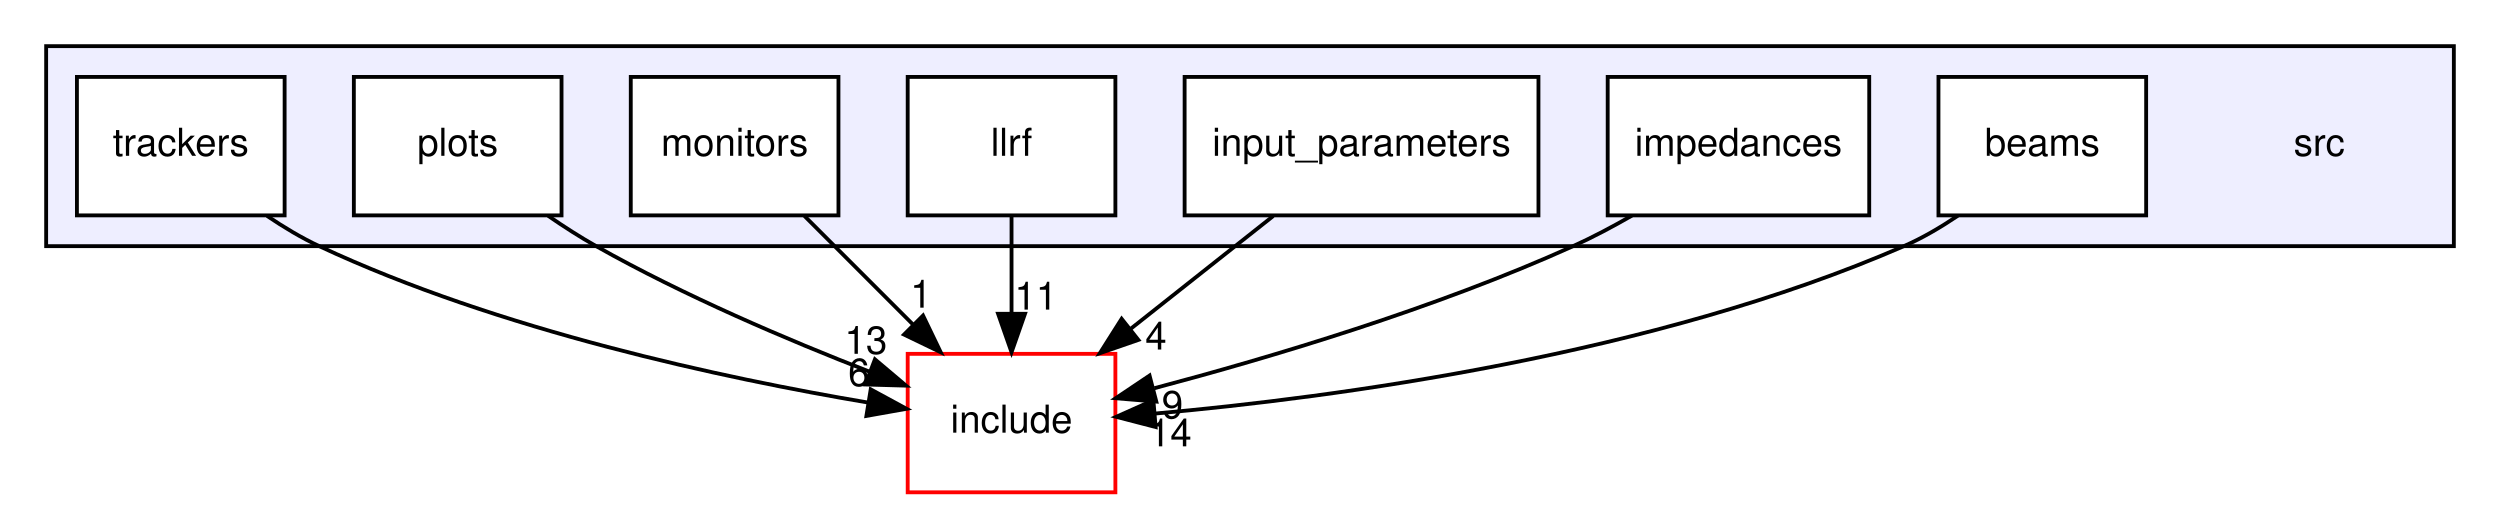
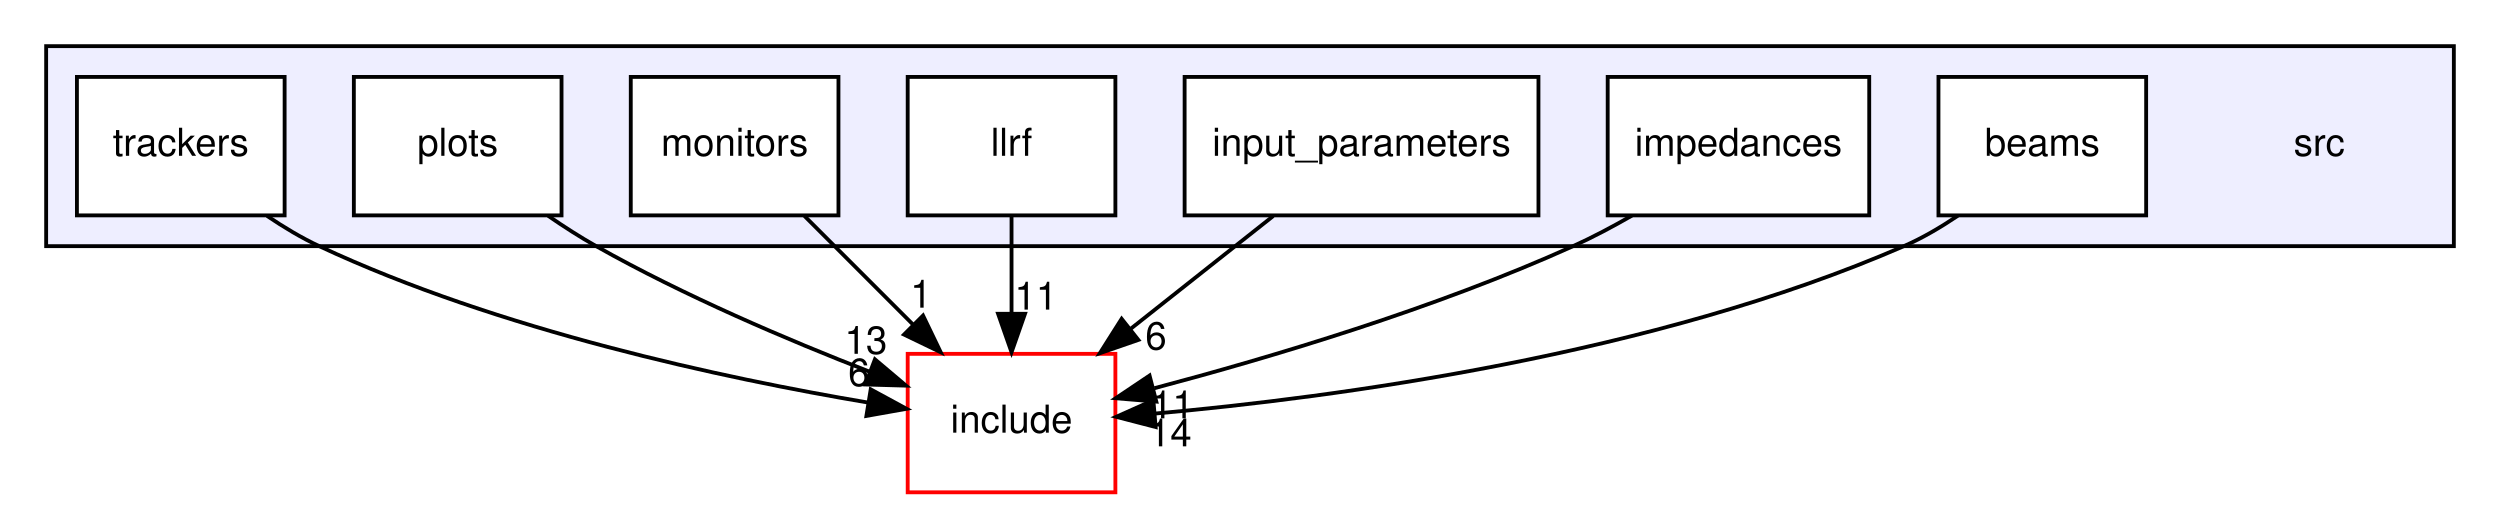
<svg xmlns="http://www.w3.org/2000/svg" xmlns:xlink="http://www.w3.org/1999/xlink" width="650pt" height="132pt" viewBox="0.00 0.00 650.00 132.00">
  <g id="graph1" class="graph" transform="scale(1 1) rotate(0) translate(4 128)">
    <polygon fill="white" stroke="white" points="-4,5 -4,-128 647,-128 647,5 -4,5" />
    <g id="graph2" class="cluster">
      <a xlink:href="dir_2b12189b1b38a5891fb7949d75362c72.html" target="_top">
        <polygon fill="#eeeeff" stroke="black" points="8,-64 8,-116 634,-116 634,-64 8,-64" />
      </a>
    </g>
    <g id="node2" class="node">
      <text text-anchor="middle" x="599" y="-87.5" font-family="Helvetica,sans-Serif" font-size="10.00">src</text>
    </g>
    <g id="node3" class="node">
      <a xlink:href="dir_65a963df2049cffd9bd0ad804e3d7b5f.html" target="_top" xlink:title="beams">
        <polygon fill="white" stroke="black" points="554,-108 500,-108 500,-72 554,-72 554,-108" />
        <text text-anchor="middle" x="527" y="-87.5" font-family="Helvetica,sans-Serif" font-size="10.00">beams</text>
      </a>
    </g>
    <g id="node10" class="node">
      <a xlink:href="dir_6b634e43e772001122993837e1d7e1c5.html" target="_top" xlink:title="include">
        <polygon fill="white" stroke="red" points="286,-36 232,-36 232,-1.77636e-14 286,-3.55271e-15 286,-36" />
        <text text-anchor="middle" x="259" y="-15.5" font-family="Helvetica,sans-Serif" font-size="10.00">include</text>
      </a>
    </g>
    <g id="edge11" class="edge">
      <path fill="none" stroke="black" d="M505.048,-71.915C500.6,-68.908 495.807,-66.093 491,-64 426.072,-35.733 343.337,-24.675 296.252,-20.468" />
      <polygon fill="black" stroke="black" points="296.461,-16.974 286.204,-19.627 295.877,-23.949 296.461,-16.974" />
      <a xlink:href="dir_000001_000002.html" target="_top" xlink:title="14">
        <text text-anchor="middle" x="300.28" y="-11.944" font-family="Helvetica,sans-Serif" font-size="10.00">14</text>
      </a>
    </g>
    <g id="node4" class="node">
      <a xlink:href="dir_326b8f99b5c2d2d05116bdfd6b773fd9.html" target="_top" xlink:title="impedances">
        <polygon fill="white" stroke="black" points="482,-108 414,-108 414,-72 482,-72 482,-108" />
        <text text-anchor="middle" x="448" y="-87.5" font-family="Helvetica,sans-Serif" font-size="10.00">impedances</text>
      </a>
    </g>
    <g id="edge15" class="edge">
      <path fill="none" stroke="black" d="M420.304,-71.943C415.319,-69.075 410.088,-66.3 405,-64 369.257,-47.844 326.197,-35.026 296.139,-27.068" />
      <polygon fill="black" stroke="black" points="296.641,-23.583 286.082,-24.459 294.883,-30.358 296.641,-23.583" />
-       <a xlink:href="dir_000007_000002.html" target="_top" xlink:title="9">
-         <text text-anchor="middle" x="300.834" y="-19.237" font-family="Helvetica,sans-Serif" font-size="10.00">9</text>
+       <a xlink:href="dir_000007_000002.html" target="_top" xlink:title="11">
+         <text text-anchor="middle" x="300.834" y="-19.237" font-family="Helvetica,sans-Serif" font-size="10.00">11</text>
      </a>
    </g>
    <g id="node5" class="node">
      <a xlink:href="dir_077c0f12c71f89edc969f08d86165fa7.html" target="_top" xlink:title="input_parameters">
        <polygon fill="white" stroke="black" points="396,-108 304,-108 304,-72 396,-72 396,-108" />
        <text text-anchor="middle" x="350" y="-87.5" font-family="Helvetica,sans-Serif" font-size="10.00">input_parameters</text>
      </a>
    </g>
    <g id="edge13" class="edge">
      <path fill="none" stroke="black" d="M327.037,-71.831C315.828,-62.963 302.179,-52.164 290.056,-42.572" />
      <polygon fill="black" stroke="black" points="291.97,-39.623 281.956,-36.163 287.626,-45.112 291.97,-39.623" />
-       <a xlink:href="dir_000005_000002.html" target="_top" xlink:title="4">
-         <text text-anchor="middle" x="296.55" y="-37.127" font-family="Helvetica,sans-Serif" font-size="10.00">4</text>
+       <a xlink:href="dir_000005_000002.html" target="_top" xlink:title="6">
+         <text text-anchor="middle" x="296.55" y="-37.127" font-family="Helvetica,sans-Serif" font-size="10.00">6</text>
      </a>
    </g>
    <g id="node6" class="node">
      <a xlink:href="dir_6966c9973490ad52d8c72ed8b2860c83.html" target="_top" xlink:title="llrf">
        <polygon fill="white" stroke="black" points="286,-108 232,-108 232,-72 286,-72 286,-108" />
        <text text-anchor="middle" x="259" y="-87.5" font-family="Helvetica,sans-Serif" font-size="10.00">llrf</text>
      </a>
    </g>
    <g id="edge5" class="edge">
      <path fill="none" stroke="black" d="M259,-71.831C259,-64.131 259,-54.974 259,-46.417" />
      <polygon fill="black" stroke="black" points="262.5,-46.413 259,-36.413 255.5,-46.413 262.5,-46.413" />
      <a xlink:href="dir_000009_000002.html" target="_top" xlink:title="11">
        <text text-anchor="middle" x="265.339" y="-47.508" font-family="Helvetica,sans-Serif" font-size="10.00">11</text>
      </a>
    </g>
    <g id="node7" class="node">
      <a xlink:href="dir_db673008428b52b7e7a829a085c7bf4f.html" target="_top" xlink:title="monitors">
        <polygon fill="white" stroke="black" points="214,-108 160,-108 160,-72 214,-72 214,-108" />
        <text text-anchor="middle" x="187" y="-87.5" font-family="Helvetica,sans-Serif" font-size="10.00">monitors</text>
      </a>
    </g>
    <g id="edge3" class="edge">
      <path fill="none" stroke="black" d="M205.169,-71.831C213.715,-63.285 224.056,-52.944 233.38,-43.62" />
      <polygon fill="black" stroke="black" points="235.991,-45.959 240.587,-36.413 231.041,-41.01 235.991,-45.959" />
      <a xlink:href="dir_000011_000002.html" target="_top" xlink:title="1">
        <text text-anchor="middle" x="235.456" y="-48.009" font-family="Helvetica,sans-Serif" font-size="10.00">1</text>
      </a>
    </g>
    <g id="node8" class="node">
      <a xlink:href="dir_c38ecdaba2cf8d1fb8e1bbe1cf356d5a.html" target="_top" xlink:title="plots">
        <polygon fill="white" stroke="black" points="142,-108 88,-108 88,-72 142,-72 142,-108" />
        <text text-anchor="middle" x="115" y="-87.5" font-family="Helvetica,sans-Serif" font-size="10.00">plots</text>
      </a>
    </g>
    <g id="edge7" class="edge">
      <path fill="none" stroke="black" d="M138.517,-71.886C142.58,-69.087 146.838,-66.35 151,-64 173.776,-51.138 200.86,-39.611 222.208,-31.313" />
      <polygon fill="black" stroke="black" points="223.484,-34.572 231.576,-27.734 220.986,-28.033 223.484,-34.572" />
      <a xlink:href="dir_000013_000002.html" target="_top" xlink:title="13">
        <text text-anchor="middle" x="221.139" y="-36.007" font-family="Helvetica,sans-Serif" font-size="10.00">13</text>
      </a>
    </g>
    <g id="node9" class="node">
      <a xlink:href="dir_b0e556a43b1b7e1bb5688c73a151d451.html" target="_top" xlink:title="trackers">
        <polygon fill="white" stroke="black" points="70,-108 16,-108 16,-72 70,-72 70,-108" />
        <text text-anchor="middle" x="43" y="-87.5" font-family="Helvetica,sans-Serif" font-size="10.00">trackers</text>
      </a>
    </g>
    <g id="edge9" class="edge">
      <path fill="none" stroke="black" d="M65.44,-71.859C69.767,-68.93 74.392,-66.157 79,-64 125.727,-42.125 184.338,-29.627 221.737,-23.328" />
      <polygon fill="black" stroke="black" points="222.385,-26.769 231.696,-21.714 221.265,-19.859 222.385,-26.769" />
      <a xlink:href="dir_000015_000002.html" target="_top" xlink:title="6">
        <text text-anchor="middle" x="219.291" y="-27.647" font-family="Helvetica,sans-Serif" font-size="10.00">6</text>
      </a>
    </g>
  </g>
</svg>
